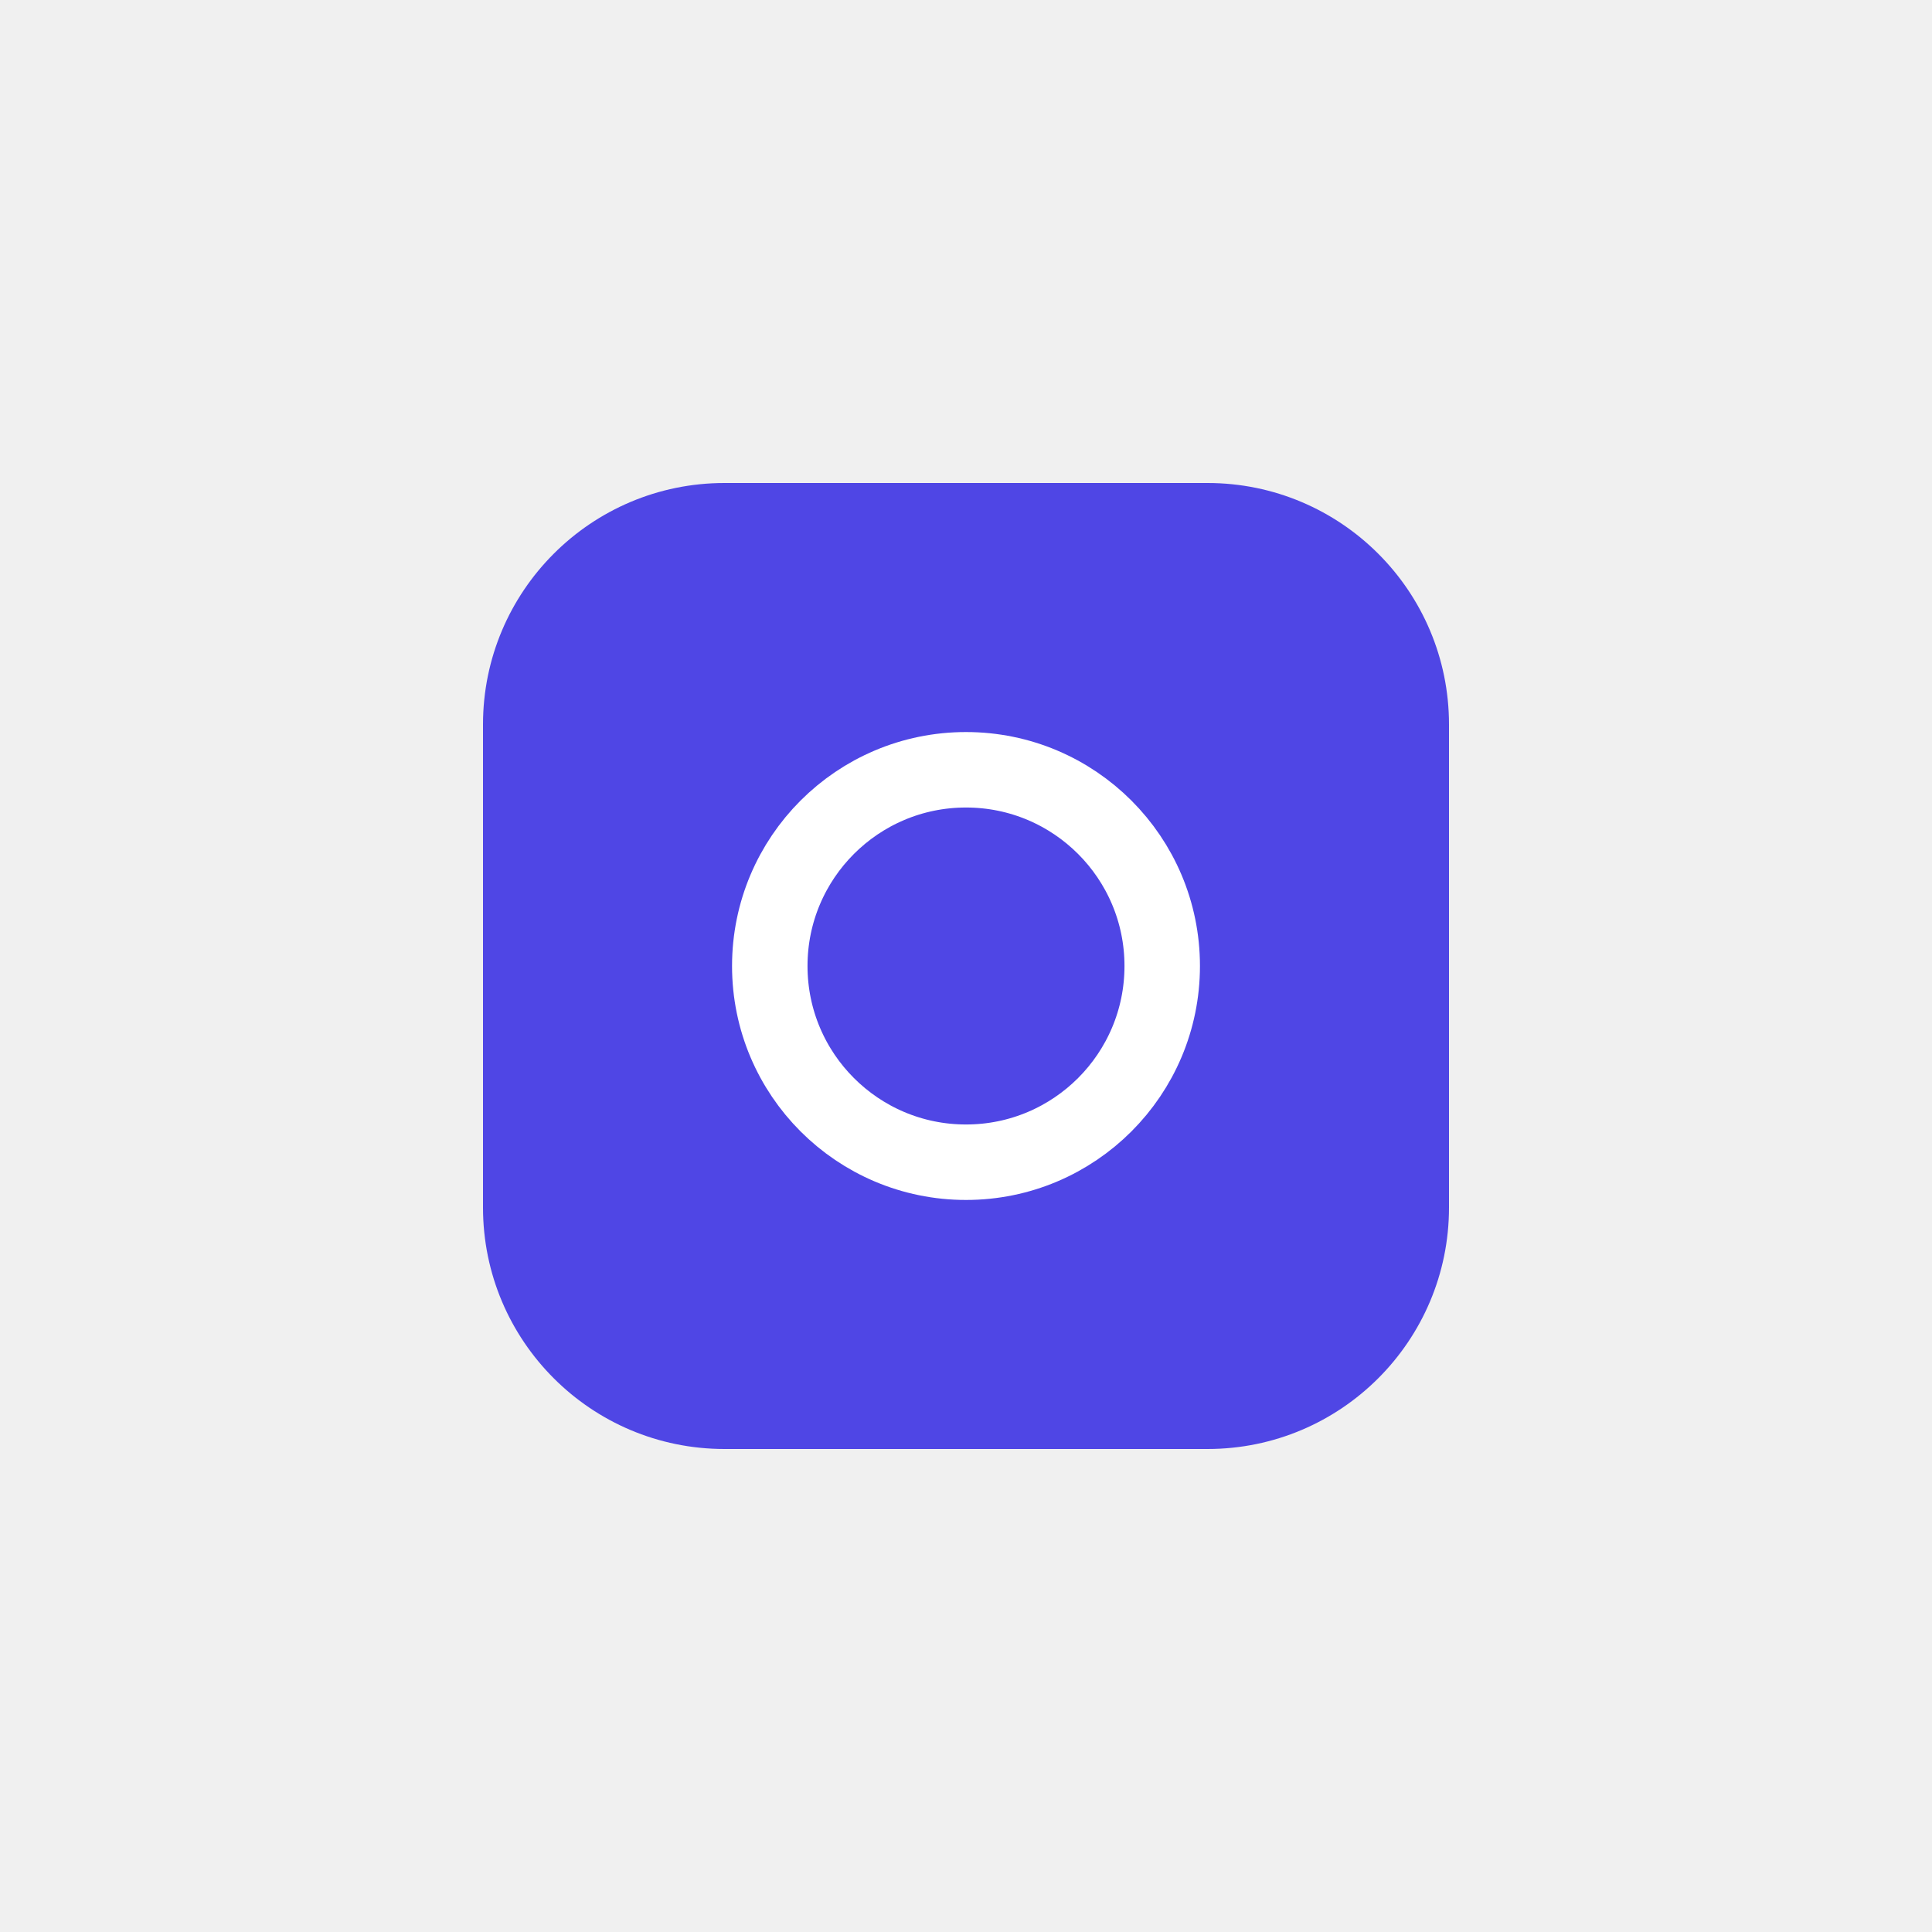
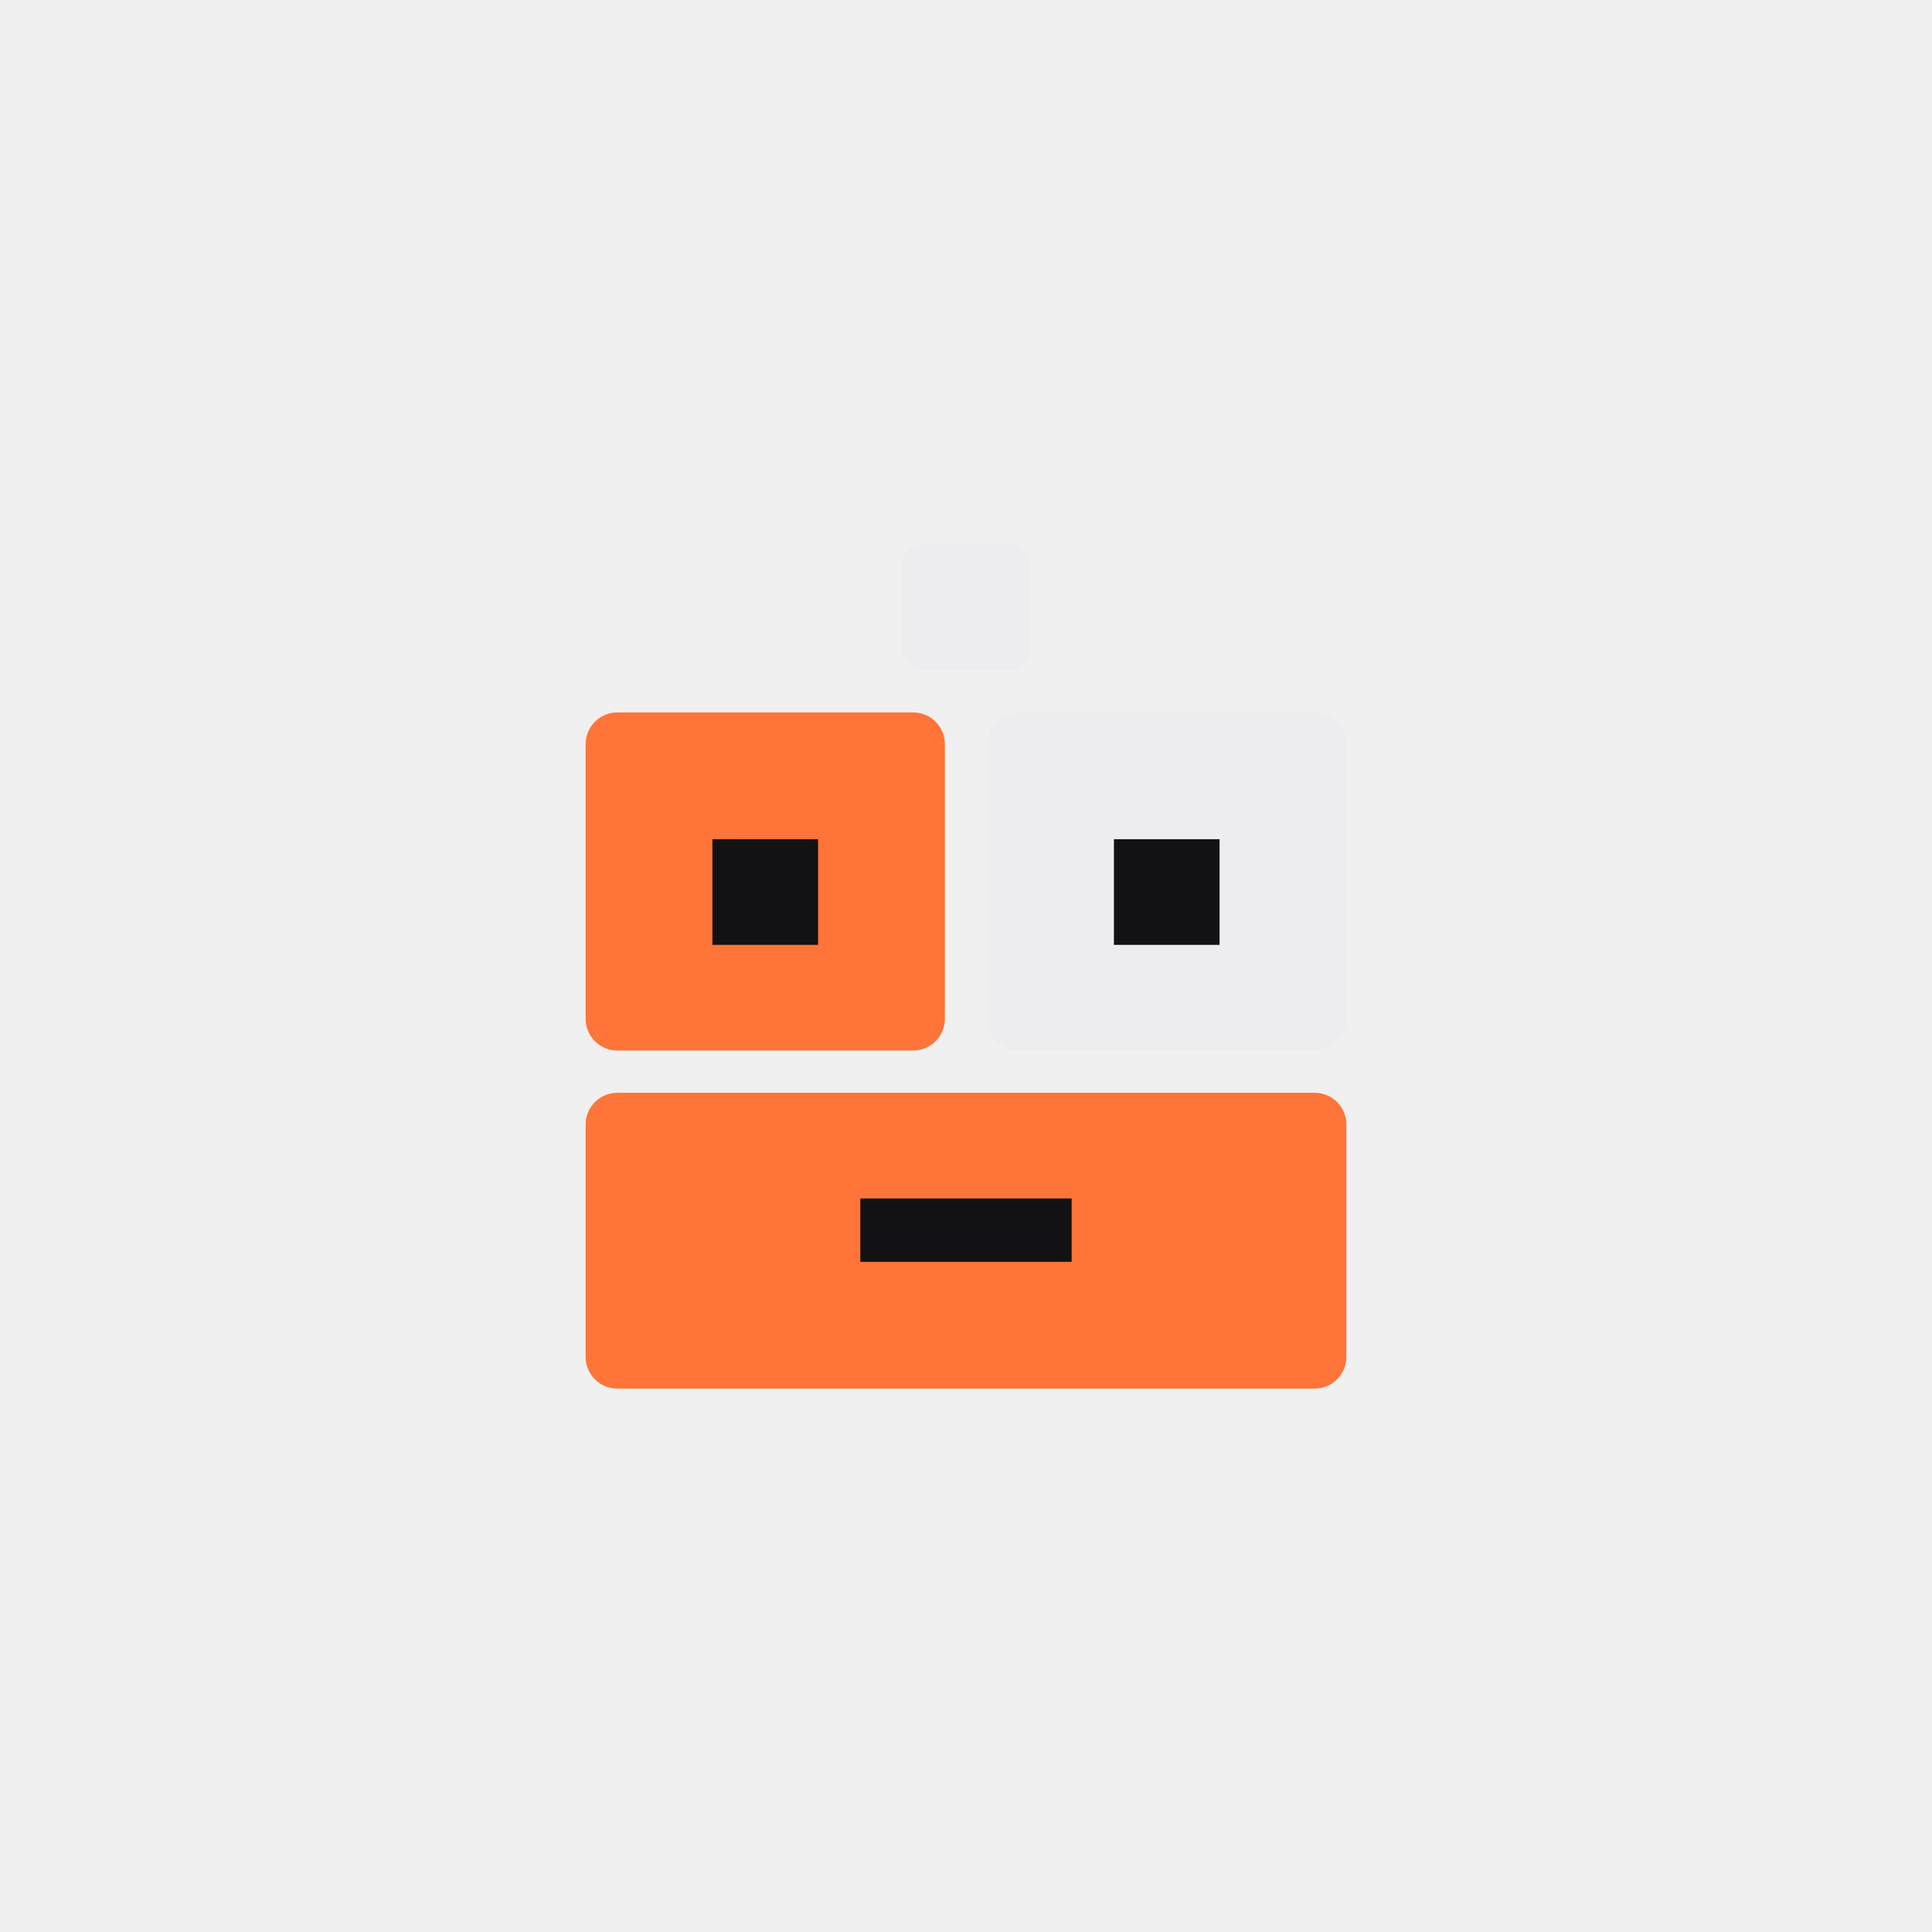
<svg xmlns="http://www.w3.org/2000/svg" width="1024" height="1024" viewBox="0 0 64 64">
-   <rect x="16" y="16" width="32" height="32" rx="8" fill="#4F46E5" />
-   <circle cx="32" cy="32" r="6.5" fill="none" stroke="#FFFFFF" stroke-width="2.5" />
+   <g transform="translate(32 32) scale(0.7) translate(-32 -32)">
+     <rect x="29" y="12" width="6" height="6" rx="1" fill="#EDEDF0" />
+     <rect x="14" y="20" width="17" height="16" rx="1.5" fill="#FF7438" />
+     <rect x="33" y="20" width="17" height="16" rx="1.5" fill="#EDEDF0" />
+     <rect x="14" y="38" width="36" height="14" rx="1.5" fill="#FF7438" />
+     <rect x="20" y="26" width="5" height="5" fill="#121214" />
+     <rect x="39" y="26" width="5" height="5" fill="#121214" />
+     <rect x="27" y="43" width="10" height="3" fill="#121214" />
+   </g>
</svg>
